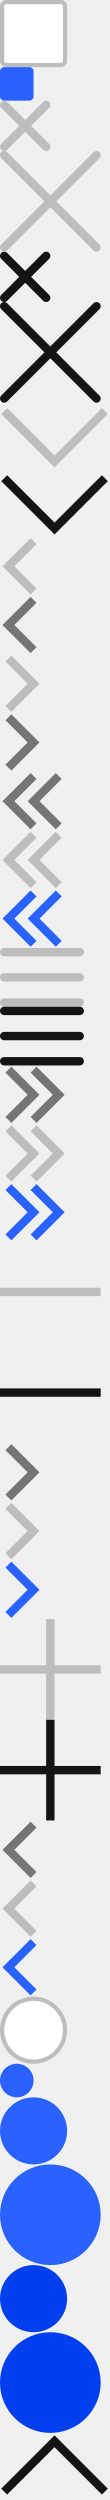
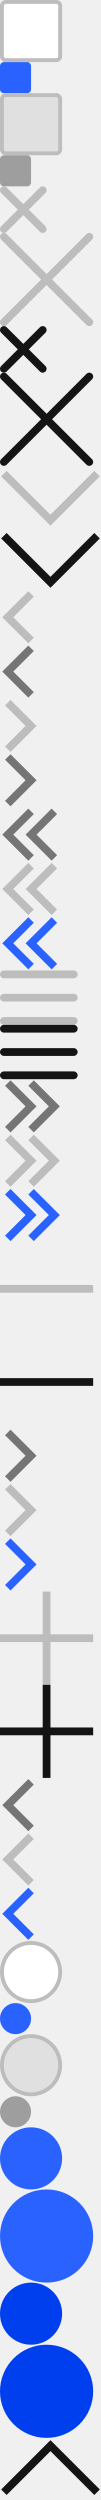
- <svg xmlns="http://www.w3.org/2000/svg" width="26" height="596" viewBox="0 0 26 596">
+ <svg xmlns="http://www.w3.org/2000/svg" width="26" height="644" viewBox="0 0 26 644">
  <svg width="16" height="16" viewBox="0 0 16 16" id="icon-checkbox-16">
    <path fill="#FFF" stroke="#bdbdbd" stroke-miterlimit="10" d="M14.5 15.5h-13c-.55 0-1-.45-1-1v-13c0-.55.45-1 1-1h13c.55 0 1 .45 1 1v13c0 .55-.45 1-1 1z" />
  </svg>
  <svg width="8" height="8" viewBox="0 0 8 8" id="icon-checkbox-8" y="16">
    <path fill="#2962FF" d="M7 8H1c-.55 0-1-.45-1-1V1c0-.55.45-1 1-1h6c.55 0 1 .45 1 1v6c0 .55-.45 1-1 1z" />
  </svg>
-   <svg width="12" height="12" viewBox="0 0 12 12" id="icon-close-12" y="24">
+   <svg width="16" height="16" viewBox="0 0 16 16" id="icon-checkbox-disabled-16" y="24">
+     <path fill="#e0e0e0" stroke="#bdbdbd" stroke-miterlimit="10" d="M14.5 15.5h-13c-.55 0-1-.45-1-1v-13c0-.55.45-1 1-1h13c.55 0 1 .45 1 1v13c0 .55-.45 1-1 1z" />
+   </svg>
+   <svg width="8" height="8" viewBox="0 0 8 8" id="icon-checkbox-disabled-8" y="40">
+     <path fill="#9e9e9e" d="M7 8H1c-.55 0-1-.45-1-1V1c0-.55.45-1 1-1h6c.55 0 1 .45 1 1v6c0 .55-.45 1-1 1z" />
+   </svg>
+   <svg width="12" height="12" viewBox="0 0 12 12" id="icon-close-12" y="48">
    <path fill="none" stroke="#bdbdbd" stroke-width="2" stroke-linecap="round" stroke-miterlimit="10" d="M1 1l10 10M1 11L11 1" />
  </svg>
-   <svg width="24" height="24" viewBox="0 0 24 24" id="icon-close-24" y="36">
+   <svg width="24" height="24" viewBox="0 0 24 24" id="icon-close-24" y="60">
    <path fill="none" stroke="#bdbdbd" stroke-width="2" stroke-linecap="round" stroke-miterlimit="10" d="M1 1l22 22M1 23L23 1" />
  </svg>
-   <svg width="12" height="12" viewBox="0 0 12 12" id="icon-close-hover-12" y="60">
+   <svg width="12" height="12" viewBox="0 0 12 12" id="icon-close-hover-12" y="84">
    <path fill="none" stroke="#141414" stroke-width="2" stroke-linecap="round" stroke-miterlimit="10" d="M1 1l10 10M1 11L11 1" />
  </svg>
-   <svg width="24" height="24" viewBox="0 0 24 24" id="icon-close-hover-24" y="72">
+   <svg width="24" height="24" viewBox="0 0 24 24" id="icon-close-hover-24" y="96">
    <path fill="none" stroke="#141414" stroke-width="2" stroke-linecap="round" stroke-miterlimit="10" d="M1 1l22 22M1 23L23 1" />
  </svg>
-   <svg width="26" height="16" viewBox="0 0 26 16" id="icon-down-26x16" y="96">
+   <svg width="26" height="16" viewBox="0 0 26 16" id="icon-down-26x16" y="120">
    <path fill="none" stroke="#bdbdbd" stroke-width="2" stroke-miterlimit="10" d="M1 2l12 12L25 2" />
  </svg>
-   <svg width="26" height="16" viewBox="0 0 26 16" id="icon-down-hover-26x16" y="112">
+   <svg width="26" height="16" viewBox="0 0 26 16" id="icon-down-hover-26x16" y="136">
    <path fill="none" stroke="#141414" stroke-width="2" stroke-miterlimit="10" d="M1 2l12 12L25 2" />
  </svg>
-   <svg width="10" height="14" viewBox="0 0 10 14" id="icon-drilldown-left-10x14" y="128">
+   <svg width="10" height="14" viewBox="0 0 10 14" id="icon-drilldown-left-10x14" y="152">
    <path fill="none" stroke="#bdbdbd" stroke-width="2" stroke-miterlimit="10" d="M8 1L2 7l6 6" />
  </svg>
-   <svg width="10" height="14" viewBox="0 0 10 14" id="icon-drilldown-left-hover-10x14" y="142">
+   <svg width="10" height="14" viewBox="0 0 10 14" id="icon-drilldown-left-hover-10x14" y="166">
    <path fill="none" stroke="#757575" stroke-width="2" stroke-miterlimit="10" d="M8 1L2 7l6 6" />
  </svg>
-   <svg width="10" height="14" viewBox="0 0 10 14" id="icon-drilldown-right-10x14" y="156">
+   <svg width="10" height="14" viewBox="0 0 10 14" id="icon-drilldown-right-10x14" y="180">
    <path fill="none" stroke="#bdbdbd" stroke-width="2" stroke-miterlimit="10" d="M2 13l6-6-6-6" />
  </svg>
-   <svg width="10" height="14" viewBox="0 0 10 14" id="icon-drilldown-right-hover-10x14" y="170">
+   <svg width="10" height="14" viewBox="0 0 10 14" id="icon-drilldown-right-hover-10x14" y="194">
    <path fill="none" stroke="#757575" stroke-width="2" stroke-miterlimit="10" d="M2 13l6-6-6-6" />
  </svg>
-   <svg width="16" height="14" viewBox="0 0 16 14" id="icon-first-16x14" y="184">
+   <svg width="16" height="14" viewBox="0 0 16 14" id="icon-first-16x14" y="208">
    <path fill="none" stroke="#757575" stroke-width="2" stroke-miterlimit="10" d="M14 1L8 7l6 6M8 1L2 7l6 6" />
  </svg>
-   <svg width="16" height="14" viewBox="0 0 16 14" id="icon-first-disabled-16x14" y="198">
+   <svg width="16" height="14" viewBox="0 0 16 14" id="icon-first-disabled-16x14" y="222">
    <path fill="none" stroke="#bdbdbd" stroke-width="2" stroke-miterlimit="10" d="M14 1L8 7l6 6M8 1L2 7l6 6" />
  </svg>
-   <svg width="16" height="14" viewBox="0 0 16 14" id="icon-first-hover-16x14" y="212">
+   <svg width="16" height="14" viewBox="0 0 16 14" id="icon-first-hover-16x14" y="236">
    <path fill="none" stroke="#2962FF" stroke-width="2" stroke-miterlimit="10" d="M14 1L8 7l6 6M8 1L2 7l6 6" />
  </svg>
-   <svg width="20" height="14" viewBox="0 0 20 14" id="icon-hamburger-20x14" y="226">
+   <svg width="20" height="14" viewBox="0 0 20 14" id="icon-hamburger-20x14" y="250">
    <path fill="#bdbdbd" d="M19 2H1c-.55 0-1-.45-1-1s.45-1 1-1h18c.55 0 1 .45 1 1s-.45 1-1 1zM19 8H1c-.55 0-1-.45-1-1s.45-1 1-1h18c.55 0 1 .45 1 1s-.45 1-1 1zM19 14H1c-.55 0-1-.45-1-1s.45-1 1-1h18c.55 0 1 .45 1 1s-.45 1-1 1z" />
  </svg>
-   <svg width="20" height="14" viewBox="0 0 20 14" id="icon-hamburger-hover-20x14" y="240">
+   <svg width="20" height="14" viewBox="0 0 20 14" id="icon-hamburger-hover-20x14" y="264">
    <path fill="#141414" d="M19 2H1c-.55 0-1-.45-1-1s.45-1 1-1h18c.55 0 1 .45 1 1s-.45 1-1 1zM19 8H1c-.55 0-1-.45-1-1s.45-1 1-1h18c.55 0 1 .45 1 1s-.45 1-1 1zM19 14H1c-.55 0-1-.45-1-1s.45-1 1-1h18c.55 0 1 .45 1 1s-.45 1-1 1z" />
  </svg>
-   <svg width="16" height="14" viewBox="0 0 16 14" id="icon-last-16x14" y="254">
+   <svg width="16" height="14" viewBox="0 0 16 14" id="icon-last-16x14" y="278">
    <path fill="none" stroke="#757575" stroke-width="2" stroke-miterlimit="10" d="M2 13l6-6-6-6M8 13l6-6-6-6" />
  </svg>
-   <svg width="16" height="14" viewBox="0 0 16 14" id="icon-last-disabled-16x14" y="268">
+   <svg width="16" height="14" viewBox="0 0 16 14" id="icon-last-disabled-16x14" y="292">
    <path fill="none" stroke="#bdbdbd" stroke-width="2" stroke-miterlimit="10" d="M2 13l6-6-6-6M8 13l6-6-6-6" />
  </svg>
-   <svg width="16" height="14" viewBox="0 0 16 14" id="icon-last-hover-16x14" y="282">
+   <svg width="16" height="14" viewBox="0 0 16 14" id="icon-last-hover-16x14" y="306">
    <path fill="none" stroke="#2962FF" stroke-width="2" stroke-miterlimit="10" d="M2 13l6-6-6-6M8 13l6-6-6-6" />
  </svg>
-   <svg width="24" height="24" viewBox="0 0 24 24" id="icon-minus-24" y="296">
+   <svg width="24" height="24" viewBox="0 0 24 24" id="icon-minus-24" y="320">
    <path fill="#bdbdbd" d="M0 11h24v2H0z" />
  </svg>
-   <svg width="24" height="24" viewBox="0 0 24 24" id="icon-minus-hover-24" y="320">
+   <svg width="24" height="24" viewBox="0 0 24 24" id="icon-minus-hover-24" y="344">
    <path fill="#141414" d="M0 11h24v2H0z" />
  </svg>
-   <svg width="10" height="14" viewBox="0 0 10 14" id="icon-next-10x14" y="344">
+   <svg width="10" height="14" viewBox="0 0 10 14" id="icon-next-10x14" y="368">
    <path fill="none" stroke="#757575" stroke-width="2" stroke-miterlimit="10" d="M2 13l6-6-6-6" />
  </svg>
-   <svg width="10" height="14" viewBox="0 0 10 14" id="icon-next-disabled-10x14" y="358">
+   <svg width="10" height="14" viewBox="0 0 10 14" id="icon-next-disabled-10x14" y="382">
    <path fill="none" stroke="#bdbdbd" stroke-width="2" stroke-miterlimit="10" d="M2 13l6-6-6-6" />
  </svg>
-   <svg width="10" height="14" viewBox="0 0 10 14" id="icon-next-hover-10x14" y="372">
+   <svg width="10" height="14" viewBox="0 0 10 14" id="icon-next-hover-10x14" y="396">
    <path fill="none" stroke="#2962FF" stroke-width="2" stroke-miterlimit="10" d="M2 13l6-6-6-6" />
  </svg>
-   <svg width="24" height="24" viewBox="0 0 24 24" id="icon-plus-24" y="386">
+   <svg width="24" height="24" viewBox="0 0 24 24" id="icon-plus-24" y="410">
    <path fill="#bdbdbd" d="M0 11h24v2H0z" />
    <path fill="#bdbdbd" d="M11 24V0h2v24z" />
  </svg>
-   <svg width="24" height="24" viewBox="0 0 24 24" id="icon-plus-hover-24" y="410">
+   <svg width="24" height="24" viewBox="0 0 24 24" id="icon-plus-hover-24" y="434">
    <path fill="#141414" d="M0 11h24v2H0z" />
    <path fill="#141414" d="M11 24V0h2v24z" />
  </svg>
-   <svg width="10" height="14" viewBox="0 0 10 14" id="icon-prev-10x14" y="434">
+   <svg width="10" height="14" viewBox="0 0 10 14" id="icon-prev-10x14" y="458">
    <path fill="none" stroke="#757575" stroke-width="2" stroke-miterlimit="10" d="M8 1L2 7l6 6" />
  </svg>
-   <svg width="10" height="14" viewBox="0 0 10 14" id="icon-prev-disabled-10x14" y="448">
+   <svg width="10" height="14" viewBox="0 0 10 14" id="icon-prev-disabled-10x14" y="472">
    <path fill="none" stroke="#bdbdbd" stroke-width="2" stroke-miterlimit="10" d="M8 1L2 7l6 6" />
  </svg>
-   <svg width="10" height="14" viewBox="0 0 10 14" id="icon-prev-hover-10x14" y="462">
+   <svg width="10" height="14" viewBox="0 0 10 14" id="icon-prev-hover-10x14" y="486">
    <path fill="none" stroke="#2962FF" stroke-width="2" stroke-miterlimit="10" d="M8 1L2 7l6 6" />
  </svg>
-   <svg width="16" height="16" viewBox="0 0 16 16" id="icon-radio-16" y="476">
+   <svg width="16" height="16" viewBox="0 0 16 16" id="icon-radio-16" y="500">
    <circle fill="#FFF" stroke="#bdbdbd" stroke-miterlimit="10" cx="8" cy="8" r="7.5" />
  </svg>
-   <svg width="8" height="8" viewBox="0 0 8 8" id="icon-radio-8" y="492">
+   <svg width="8" height="8" viewBox="0 0 8 8" id="icon-radio-8" y="516">
    <circle cx="4" cy="4" r="4" fill="#2962FF" />
  </svg>
-   <svg width="16" height="16" viewBox="0 0 16 16" id="icon-slider-16x16" y="500">
+   <svg width="16" height="16" viewBox="0 0 16 16" id="icon-radio-disabled-16" y="524">
+     <circle fill="#e0e0e0" stroke="#bdbdbd" stroke-miterlimit="10" cx="8" cy="8" r="7.5" />
+   </svg>
+   <svg width="8" height="8" viewBox="0 0 8 8" id="icon-radio-disabled-8" y="540">
+     <circle cx="4" cy="4" r="4" fill="#9e9e9e" />
+   </svg>
+   <svg width="16" height="16" viewBox="0 0 16 16" id="icon-slider-16x16" y="548">
    <circle fill="#2962FF" cx="8" cy="8" r="8" />
  </svg>
-   <svg width="24" height="24" viewBox="0 0 24 24" id="icon-slider-24x24" y="516">
+   <svg width="24" height="24" viewBox="0 0 24 24" id="icon-slider-24x24" y="564">
    <circle fill="#2962FF" cx="12" cy="12" r="12" />
  </svg>
-   <svg width="16" height="16" viewBox="0 0 16 16" id="icon-slider-hover-16x16" y="540">
+   <svg width="16" height="16" viewBox="0 0 16 16" id="icon-slider-hover-16x16" y="588">
    <circle fill="#003fed" cx="8" cy="8" r="8" />
  </svg>
-   <svg width="24" height="24" viewBox="0 0 24 24" id="icon-slider-hover-24x24" y="556">
+   <svg width="24" height="24" viewBox="0 0 24 24" id="icon-slider-hover-24x24" y="604">
    <circle fill="#003fed" cx="12" cy="12" r="12" />
  </svg>
-   <svg width="26" height="16" viewBox="0 0 26 16" id="icon-up-hover-26x16" y="580">
+   <svg width="26" height="16" viewBox="0 0 26 16" id="icon-up-hover-26x16" y="628">
    <path fill="none" stroke="#141414" stroke-width="2" stroke-miterlimit="10" d="M25 14L13 2 1 14" />
  </svg>
</svg>
